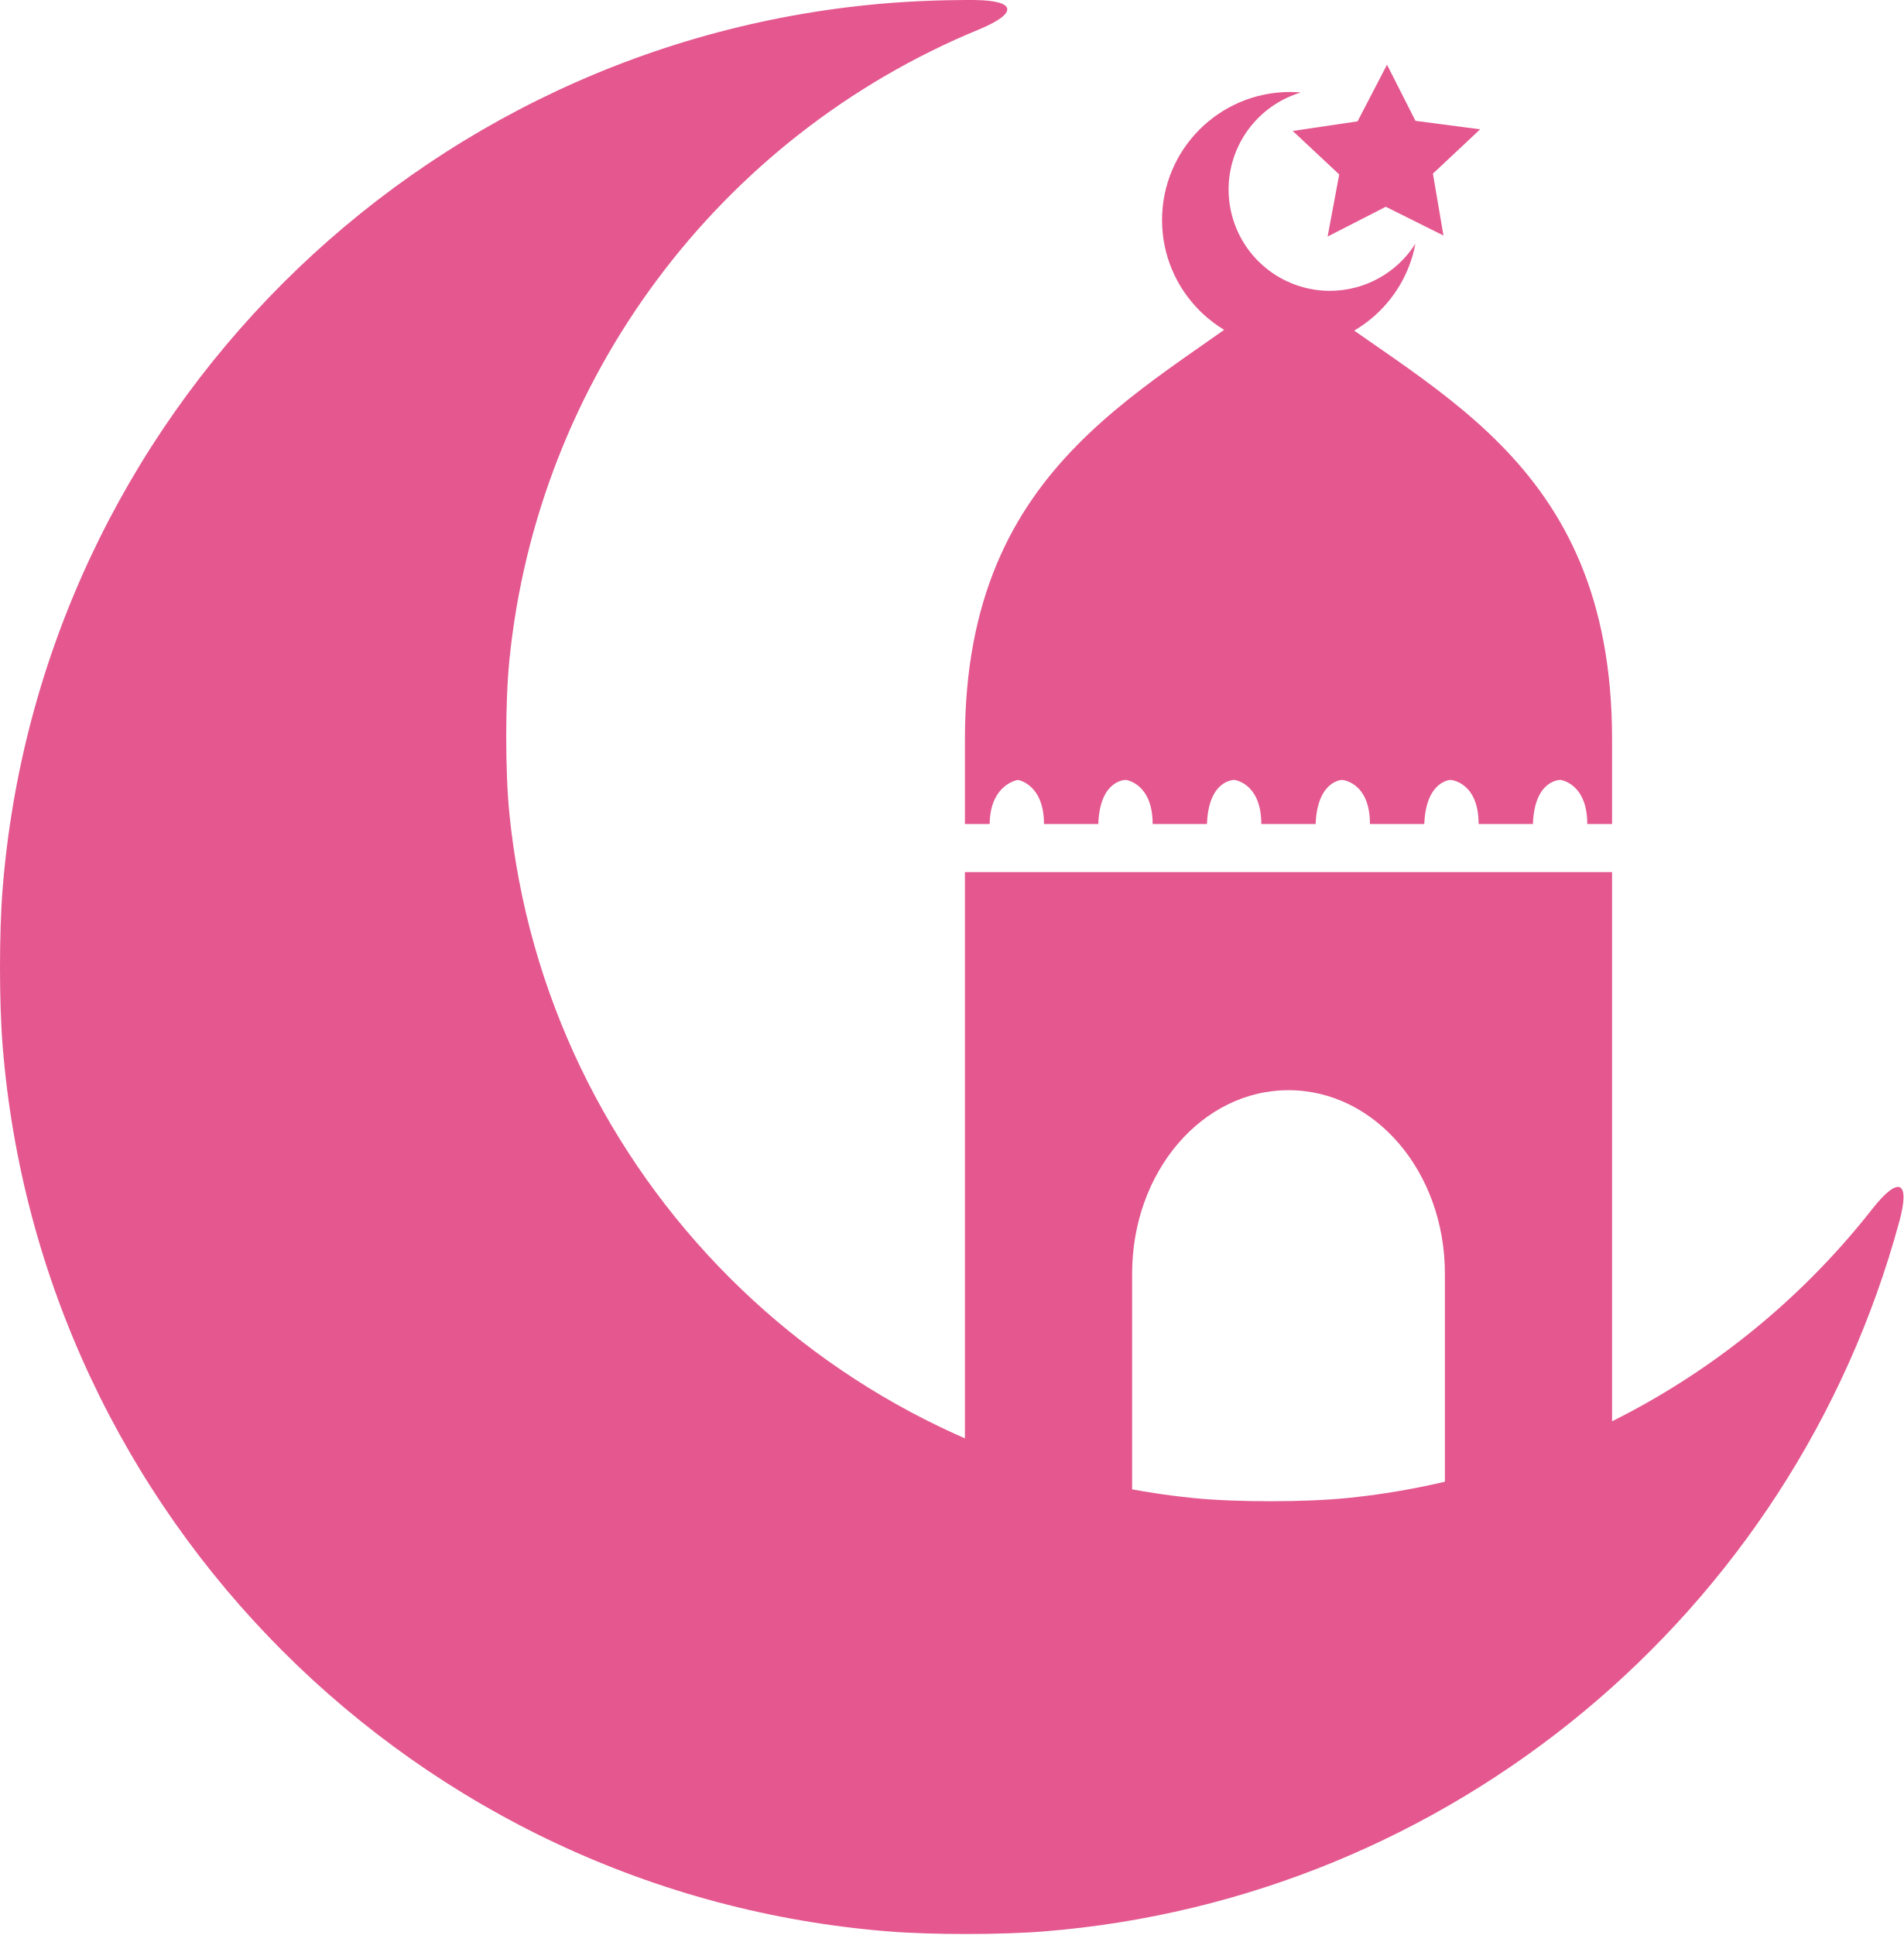
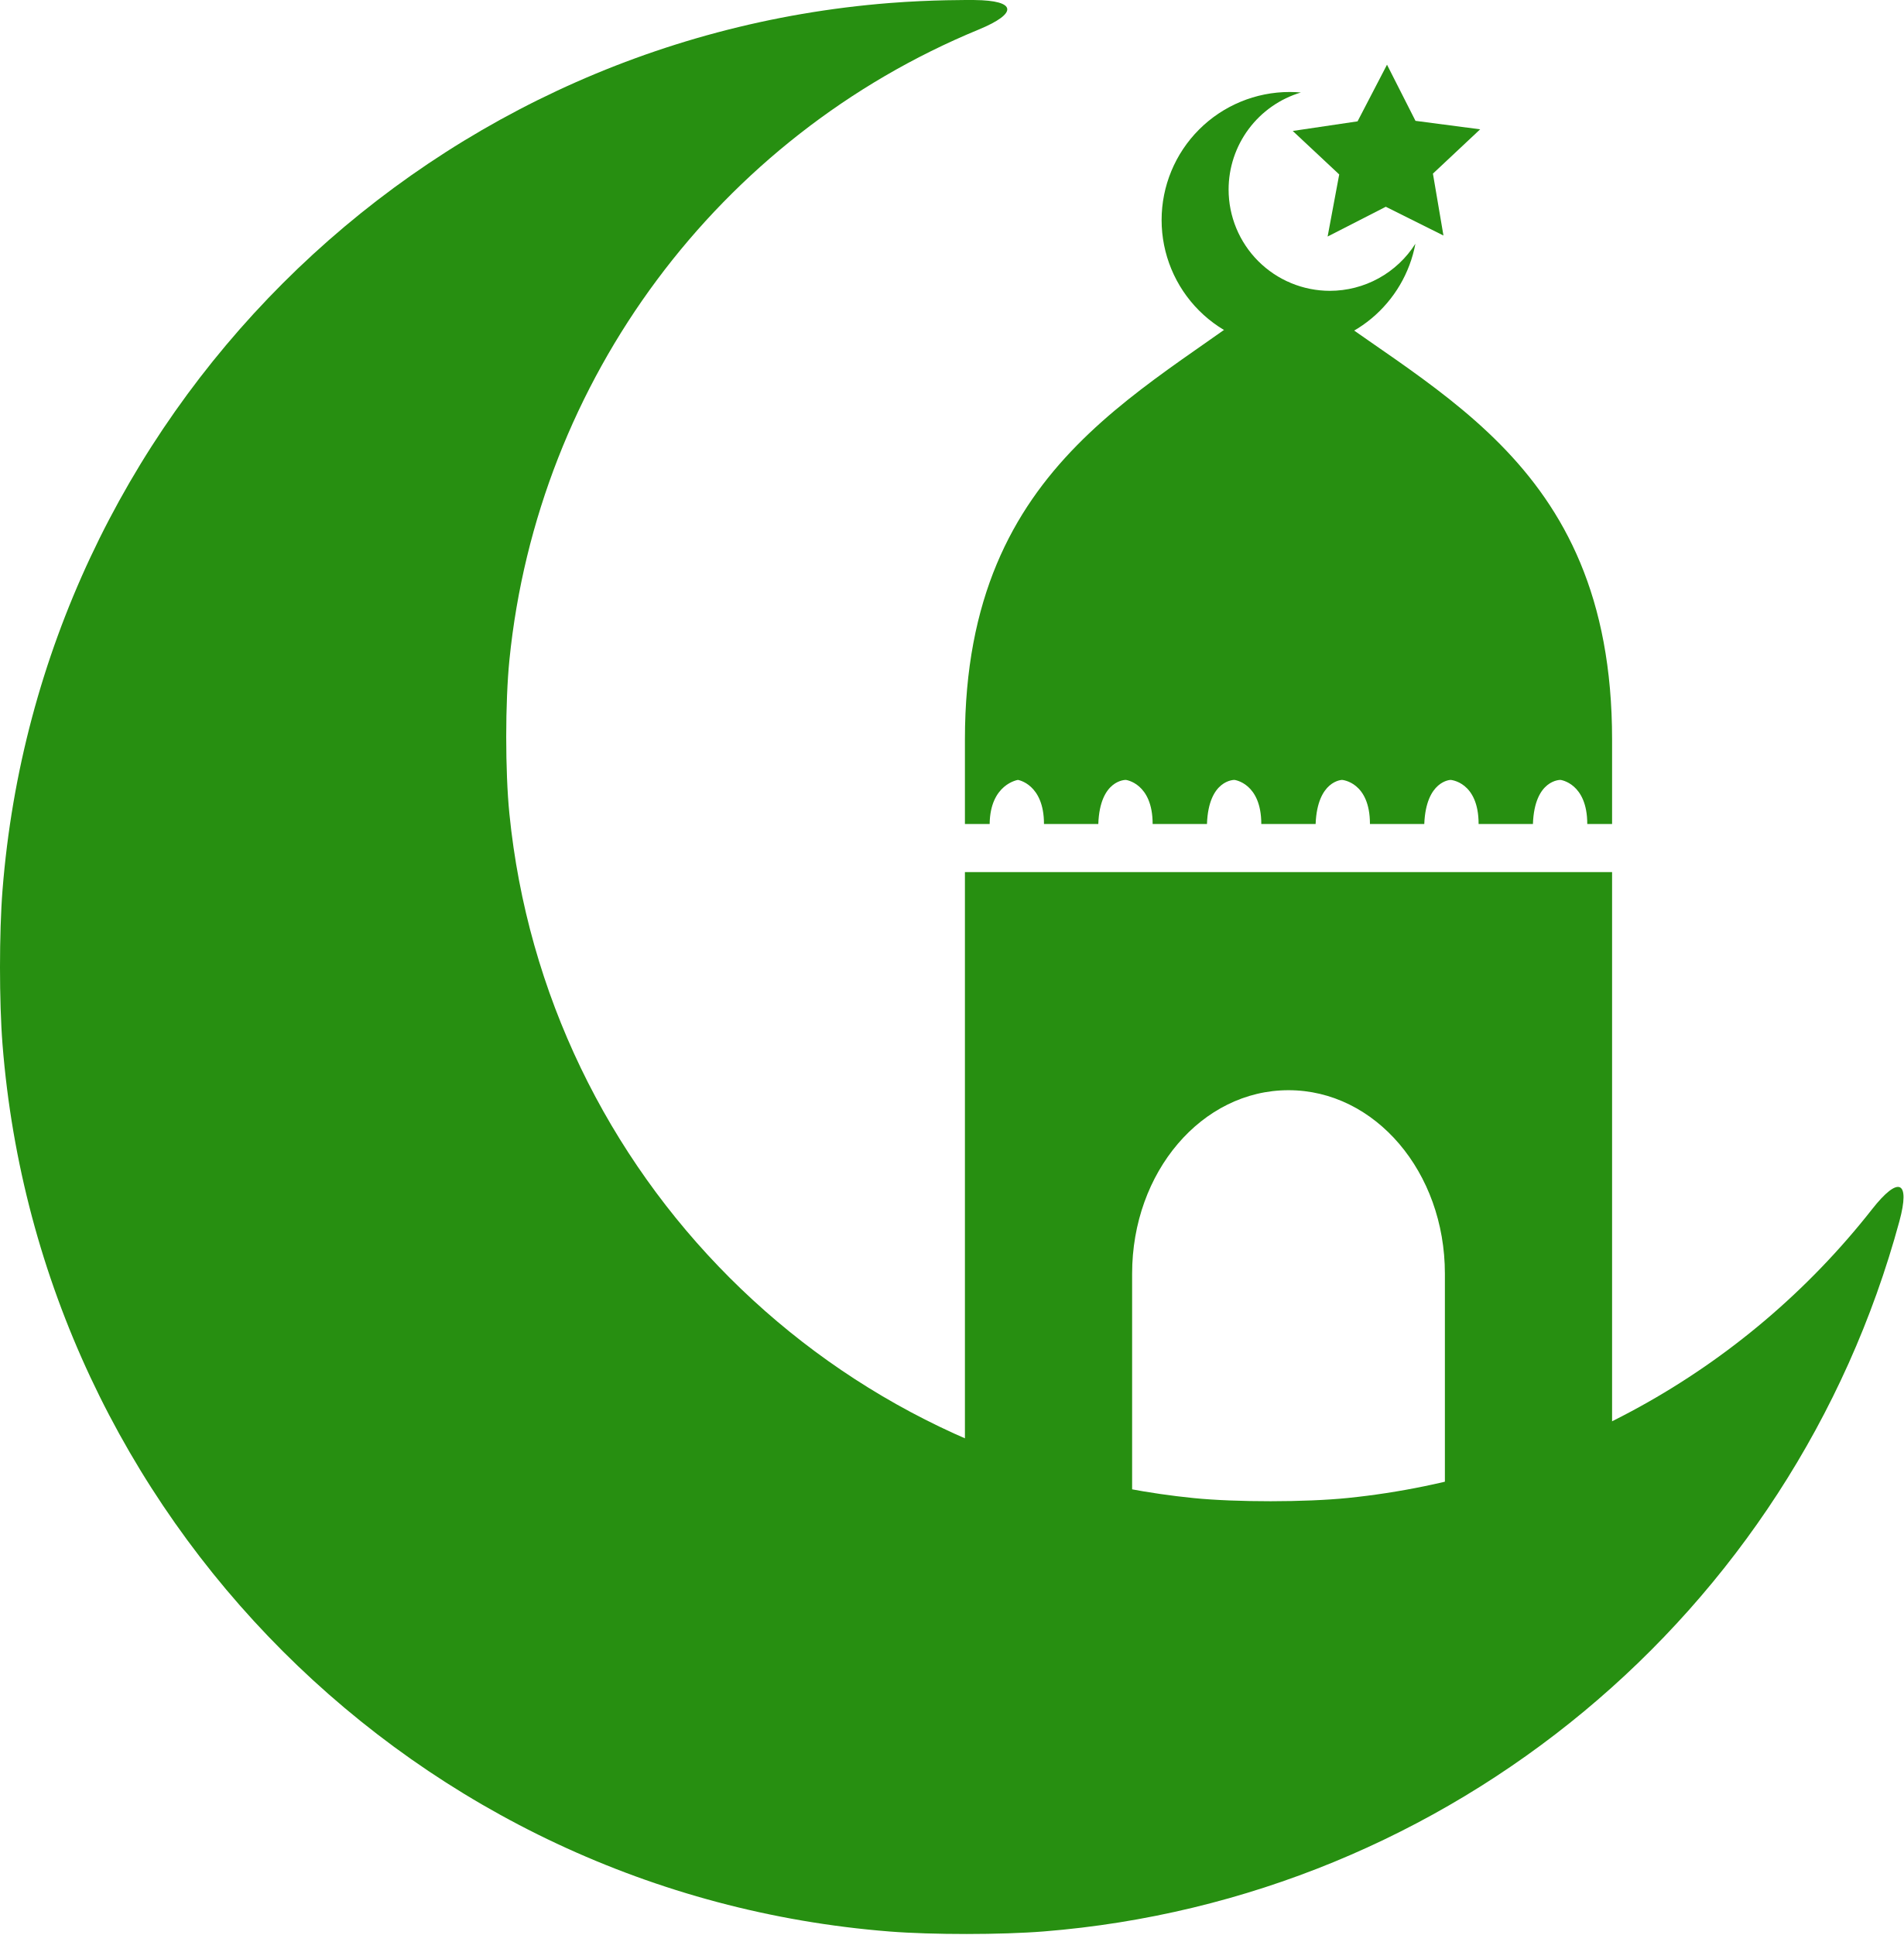
- <svg xmlns="http://www.w3.org/2000/svg" width="1211" height="1231" fill="none">
+ <svg xmlns="http://www.w3.org/2000/svg" width="1211" height="1231" viewBox="0 0 1211 1231" fill="none">
  <style>
+         path {
+             fill: #278F11;
+         }
+ 
        @media (prefers-color-scheme: dark) {
            path {
-                 fill: #FFA4C8;
+                 fill: #6CCF57;
            }
        }
    </style>
-   <path d="M565.996 1.917C265.244 25.627 25.306 265.564 1.597 566.316c-2.13 27.017-2.13 71.047 0 98.063 23.71 300.752 263.647 540.691 564.399 564.401 27.017 2.13 71.047 2.11 98.061-.05 258.24-20.66 476.413-201.73 544.303-451.741 7.1-26.153-.61-29.07-17.33-7.753-81.58 103.963-202.099 170.35-333.568 183.74-26.956 2.746-71.036 2.767-97.998.072-229.746-22.961-412.437-205.652-435.398-435.398-2.695-26.961-2.687-71.041.036-98C342.103 241.421 457.027 87.108 622.63 18.806 647.679 8.475 646.956.253 619.857.016c-2.667-.024-26.844-.229-53.861 1.901z" fill="#E4588F" />
-   <path d="M820.466 58.52a81.467 81.467 0 000 162.933 81.466 81.466 0 0080.003-66.398 64.46 64.46 0 01-54.394 29.962 64.455 64.455 0 01-59.545-39.787 64.454 64.454 0 01-4.907-24.664 64.453 64.453 0 0145.971-61.726 81.472 81.472 0 00-7.128-.32z" fill="#E4588F" />
-   <path d="M822.423 83.309l41.245-6.113 18.731-36.043 18.116 35.722 41.147 5.395-30.05 28.19 6.699 39.377-36.687-18.299-37.006 18.941 7.375-39.5-29.57-27.67zM613.872 554.809v416.253h106.371V810.281c0-64.663 44.371-116.721 99.49-116.721 55.118 0 99.492 52.058 99.492 116.721v160.781h106.365V554.809H613.872zM819.733 179.387c-84.729 69.148-205.861 111.258-205.861 290.991V524.2h15.736c.314-25.419 17.984-28.036 17.984-28.036s16.581 2.578 16.581 28.036h34.56c.977-28.47 17.526-28.036 17.526-28.036s17.038 2.034 17.038 28.036h34.565c.987-28.406 17.46-28.036 17.46-28.036s17.1 1.964 17.1 28.036h34.564c1.088-27.736 16.805-28.036 16.805-28.036s17.755 1.216 17.755 28.036h34.565c1.097-27.673 16.743-28.036 16.743-28.036s17.821 1.145 17.821 28.036h34.56c.977-28.475 17.531-28.036 17.531-28.036s17.034 2.041 17.034 28.036h15.79v-53.822c0-181.645-121.125-221.84-205.857-290.991z" fill="#E4588F" />
+   <path d="M565.996 1.917C265.244 25.627 25.307 265.564 1.597 566.316C-0.532 593.333 -0.532 637.363 1.597 664.379C25.307 965.131 265.244 1205.07 565.996 1228.78C593.013 1230.91 637.043 1230.89 664.057 1228.73C922.297 1208.07 1140.47 1027 1208.36 776.989C1215.46 750.836 1207.76 747.919 1191.03 769.236C1109.45 873.199 988.931 939.586 857.462 952.976C830.506 955.722 786.426 955.743 759.464 953.048C529.718 930.087 347.027 747.396 324.066 517.65C321.371 490.689 321.379 446.609 324.102 419.65C342.103 241.421 457.027 87.108 622.63 18.806C647.679 8.475 646.956 0.253 619.857 0.016C617.19 -0.008 593.013 -0.213 565.996 1.917Z">
+     </path>
+   <path d="M820.466 58.521C798.86 58.521 778.139 67.104 762.861 82.382C747.583 97.66 739 118.381 739 139.987C739 161.593 747.583 182.314 762.861 197.592C778.139 212.87 798.86 221.453 820.466 221.453C839.448 221.439 857.83 214.798 872.436 202.675C887.043 190.552 896.958 173.709 900.469 155.055C894.659 164.226 886.628 171.781 877.118 177.019C867.609 182.257 856.931 185.008 846.075 185.017C837.611 185.017 829.23 183.35 821.41 180.111C813.591 176.872 806.486 172.124 800.501 166.14C794.516 160.155 789.769 153.05 786.53 145.23C783.291 137.41 781.623 129.029 781.623 120.566C781.628 106.701 786.102 93.207 794.384 82.088C802.665 70.968 814.311 62.816 827.594 58.84C825.224 58.63 822.845 58.523 820.466 58.521Z">
+     </path>
+   <path d="M822.423 83.309L863.668 77.196L882.399 41.153L900.515 76.875L941.662 82.27L911.612 110.46L918.311 149.837L881.624 131.538L844.618 150.479L851.993 110.979L822.423 83.309Z">
+     </path>
+   <path d="M613.872 554.809V971.062H720.243V810.281C720.243 745.618 764.614 693.56 819.733 693.56C874.851 693.56 919.225 745.618 919.225 810.281V971.062H1025.59V554.809H613.872Z">
+     </path>
+   <path d="M819.733 179.387C735.004 248.535 613.872 290.645 613.872 470.378V524.2H629.608C629.922 498.781 647.592 496.164 647.592 496.164C647.592 496.164 664.173 498.742 664.173 524.2H698.733C699.71 495.73 716.259 496.164 716.259 496.164C716.259 496.164 733.297 498.198 733.297 524.2H767.862C768.849 495.794 785.322 496.164 785.322 496.164C785.322 496.164 802.422 498.128 802.422 524.2H836.986C838.074 496.464 853.791 496.164 853.791 496.164C853.791 496.164 871.546 497.38 871.546 524.2H906.111C907.208 496.527 922.854 496.164 922.854 496.164C922.854 496.164 940.675 497.309 940.675 524.2H975.235C976.212 495.725 992.766 496.164 992.766 496.164C992.766 496.164 1009.8 498.205 1009.8 524.2H1025.59V470.378C1025.59 288.733 904.465 248.538 819.733 179.387Z">
+     </path>
</svg>
